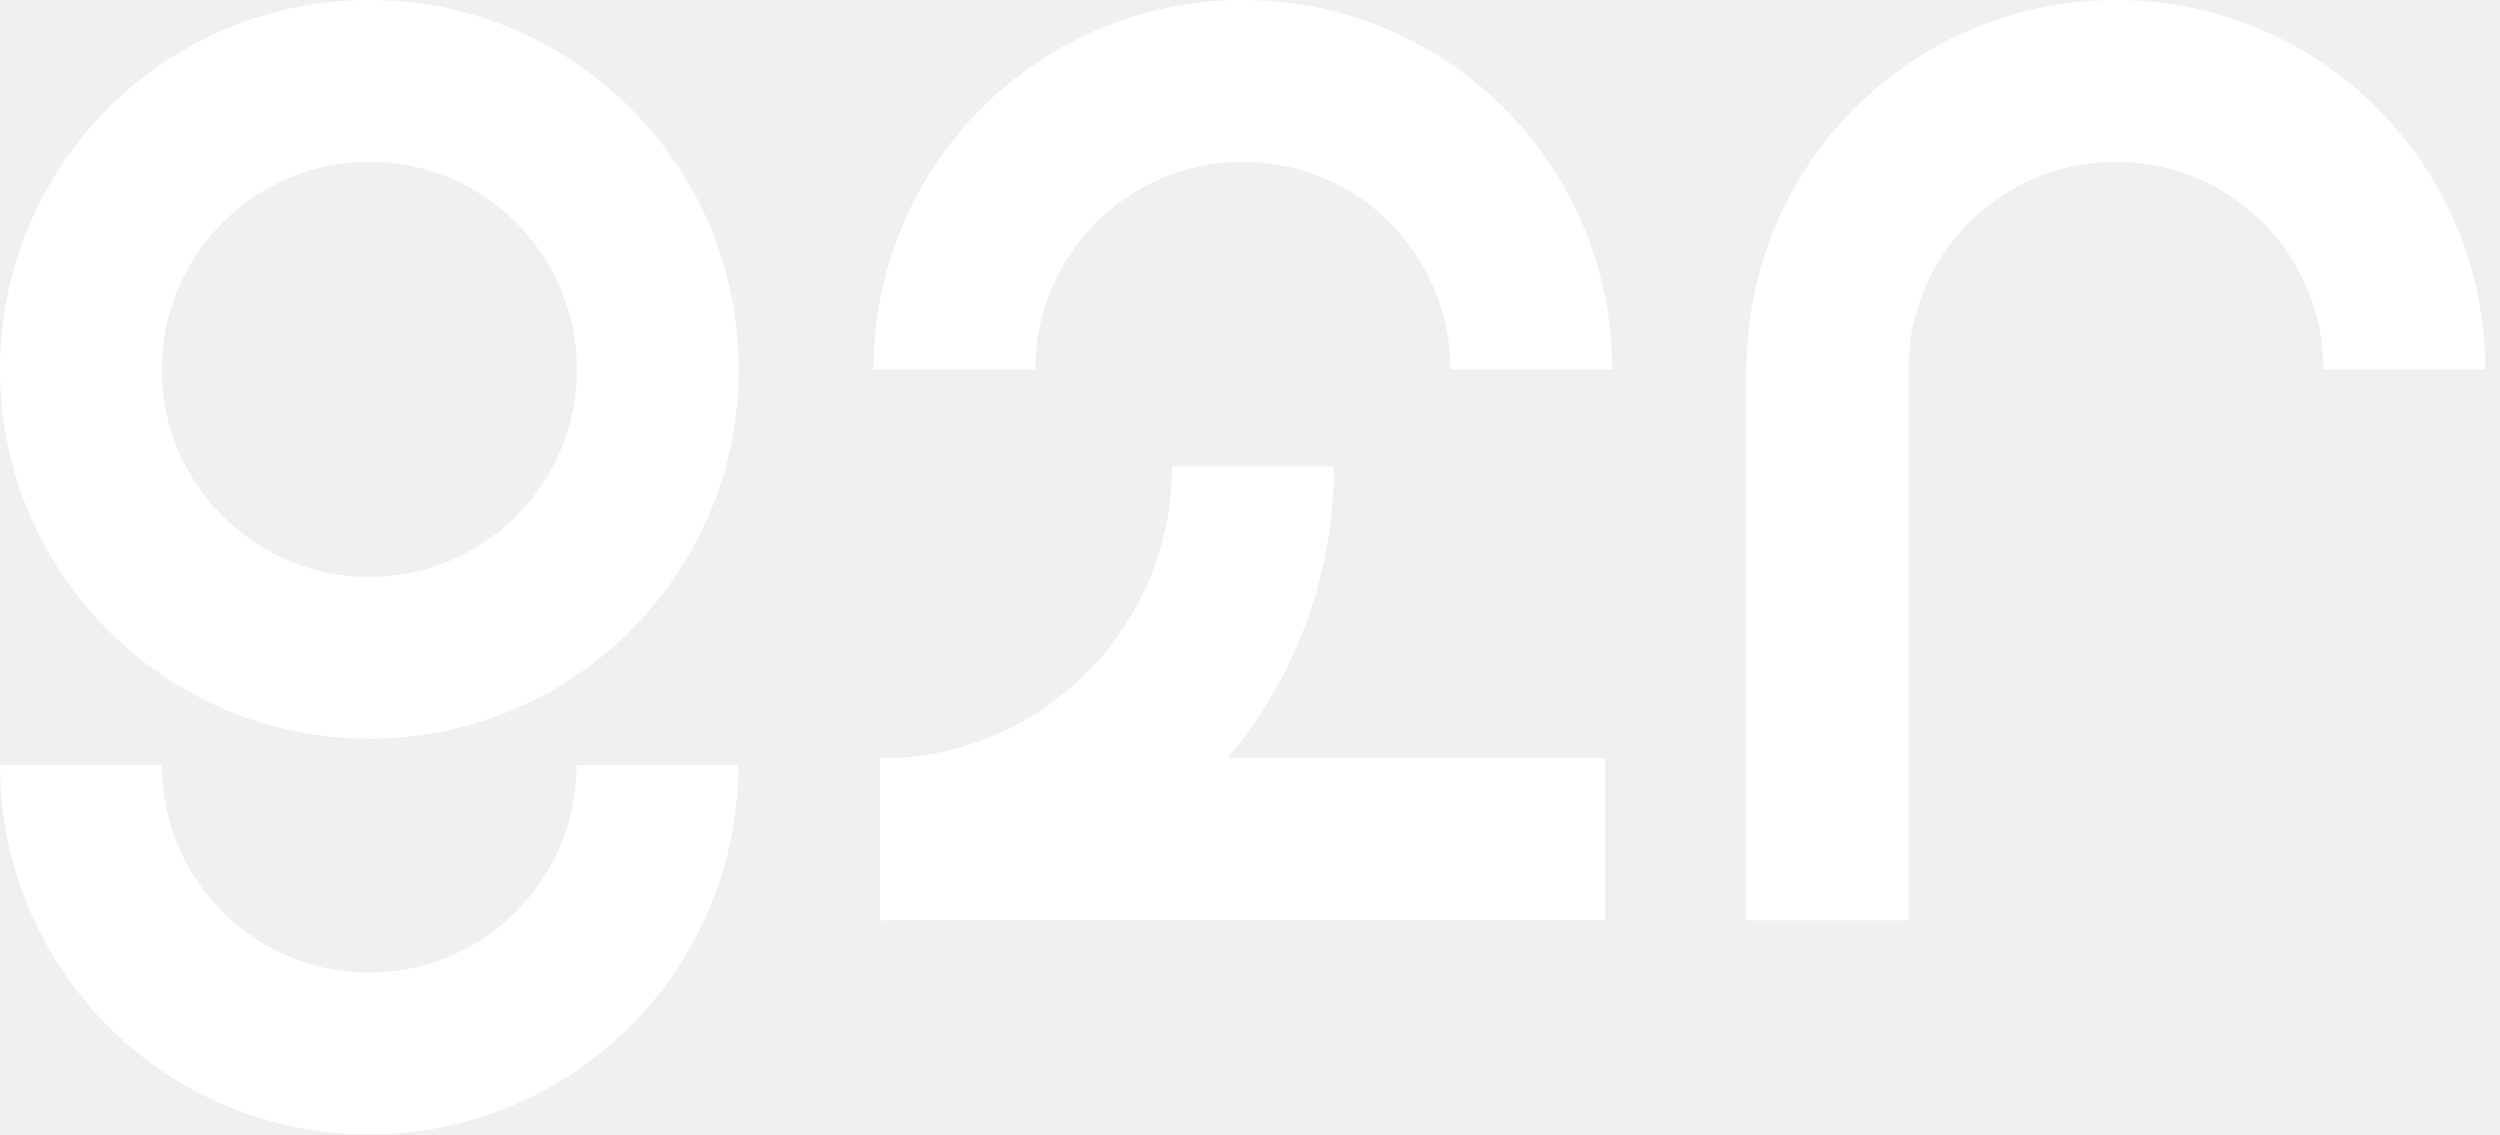
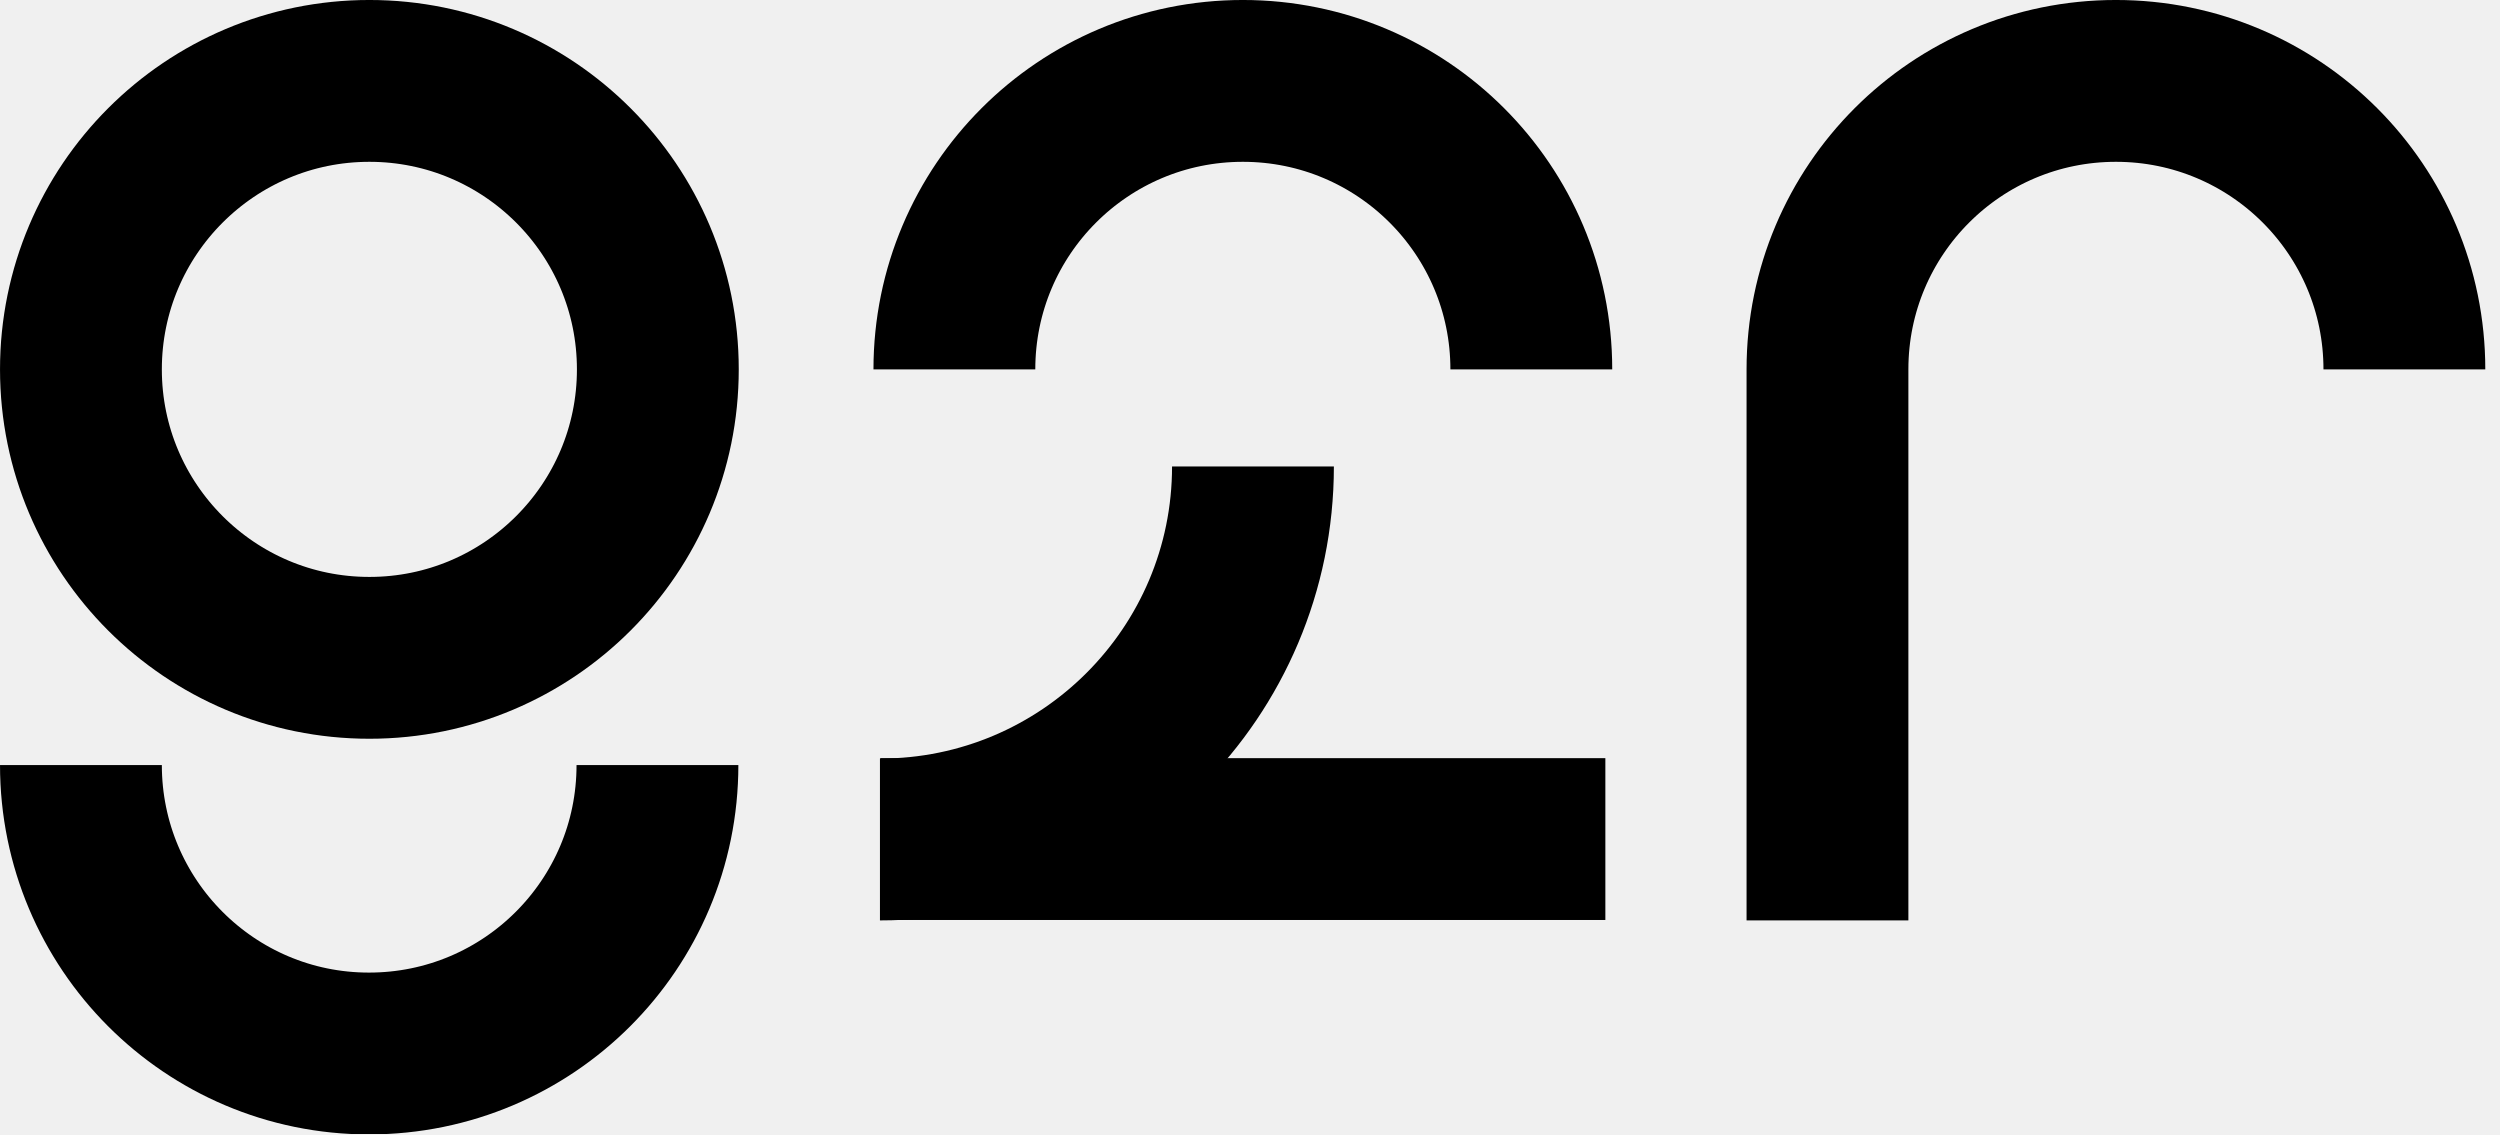
<svg xmlns="http://www.w3.org/2000/svg" width="97" height="44" viewBox="0 0 97 44" fill="none">
  <g clip-path="url(#clip0_79_10653)">
-     <path d="M14.332 25.524C20.513 25.524 25.524 20.513 25.524 14.332C25.524 8.15 20.513 3.139 14.332 3.139C8.151 3.139 3.14 8.15 3.14 14.332C3.14 20.513 8.151 25.524 14.332 25.524Z" stroke="white" stroke-width="6.279" stroke-miterlimit="10" />
-     <path d="M37.03 14.332C37.03 8.147 42.038 3.139 48.223 3.139C54.407 3.139 59.415 8.147 59.415 14.332" stroke="white" stroke-width="6.279" stroke-miterlimit="10" />
-     <path d="M93.29 14.332C93.29 8.147 88.283 3.139 82.098 3.139C75.913 3.139 70.906 8.147 70.906 14.332V35.712" stroke="white" stroke-width="6.279" stroke-miterlimit="10" />
-     <path d="M25.509 29.684C25.509 35.869 20.501 40.876 14.316 40.876C8.131 40.876 3.14 35.853 3.14 29.684" stroke="white" stroke-width="6.279" stroke-miterlimit="10" />
-     <path d="M34.158 32.556H62.288" stroke="white" stroke-width="6.279" stroke-miterlimit="10" />
-     <path d="M48.615 18.099C48.615 26.089 42.132 32.572 34.142 32.572" stroke="white" stroke-width="6.279" stroke-miterlimit="10" />
+     <path d="M14.332 25.524C20.513 25.524 25.524 20.513 25.524 14.332C25.524 8.15 20.513 3.139 14.332 3.139C8.151 3.139 3.14 8.15 3.14 14.332C3.14 20.513 8.151 25.524 14.332 25.524Z" stroke="#000000" stroke-width="6.279" stroke-miterlimit="10" />
+     <path d="M37.03 14.332C37.03 8.147 42.038 3.139 48.223 3.139C54.407 3.139 59.415 8.147 59.415 14.332" stroke="#000000" stroke-width="6.279" stroke-miterlimit="10" />
+     <path d="M93.29 14.332C93.29 8.147 88.283 3.139 82.098 3.139C75.913 3.139 70.906 8.147 70.906 14.332V35.712" stroke="#000000" stroke-width="6.279" stroke-miterlimit="10" />
+     <path d="M25.509 29.684C25.509 35.869 20.501 40.876 14.316 40.876C8.131 40.876 3.14 35.853 3.14 29.684" stroke="#000000" stroke-width="6.279" stroke-miterlimit="10" />
+     <path d="M34.158 32.556H62.288" stroke="#000000" stroke-width="6.279" stroke-miterlimit="10" />
+     <path d="M48.615 18.099C48.615 26.089 42.132 32.572 34.142 32.572" stroke="#000000" stroke-width="6.279" stroke-miterlimit="10" />
  </g>
  <defs>
    <clipPath id="clip0_79_10653">
-       <rect width="96.43" height="44" fill="white" />
+       <rect width="96.43" height="44" fill="#000000" />
    </clipPath>
  </defs>
</svg>
